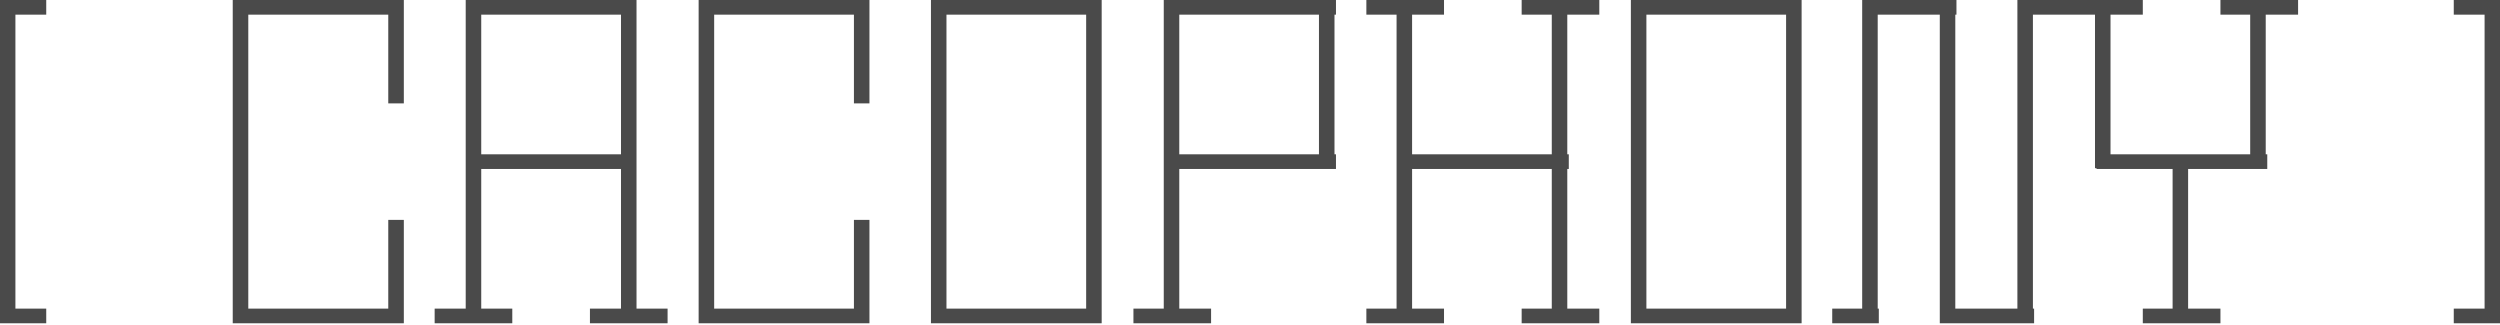
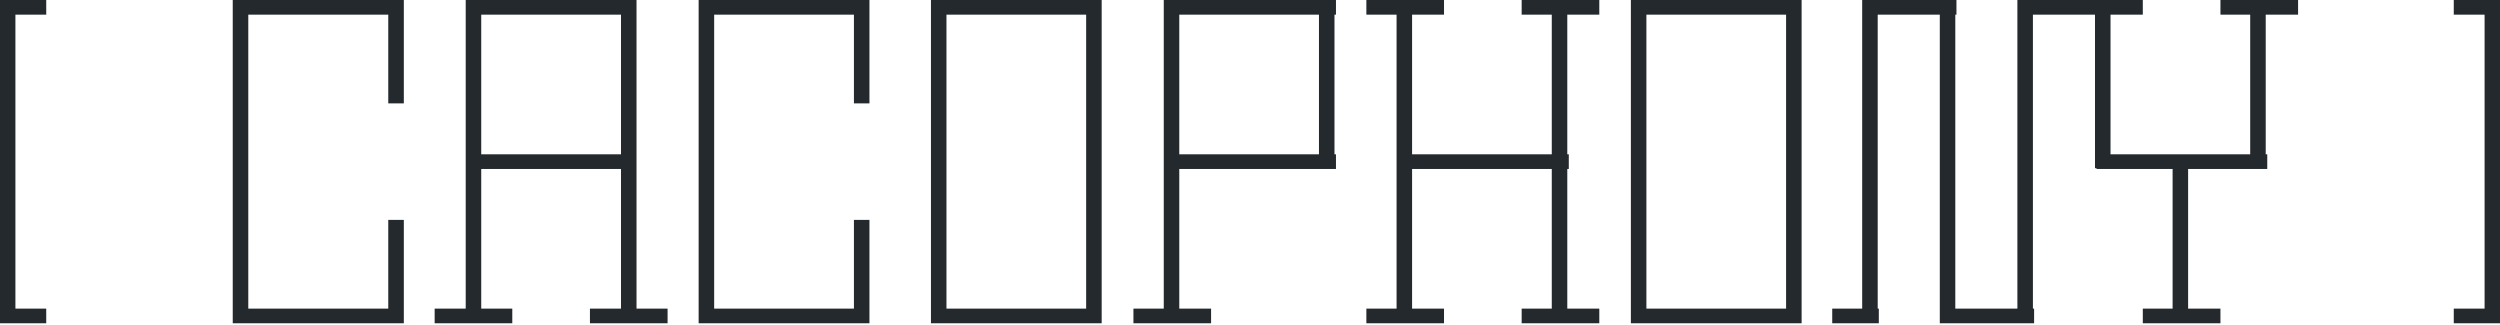
<svg xmlns="http://www.w3.org/2000/svg" width="400px" height="52px" viewBox="0 0 400 52" version="1.1">
  <defs />
  <g id="Page-1" stroke="none" stroke-width="1" fill="none" fill-rule="evenodd">
-     <path d="M397.534,49.379 L397.534,2.345 L392.602,2.345 L392.602,0 L397.534,0 L400,0 L400,51.724 L397.534,51.724 L392.602,51.724 L392.602,49.379 L397.534,49.379 Z M288.258,2.345 L288.258,49.379 L288.258,51.724 L263.424,51.724 L260.94,51.724 L260.94,0 L263.424,0 L288.258,0 L288.258,2.345 Z M285.775,2.345 L263.424,2.345 L263.424,49.379 L285.775,49.379 L285.775,2.345 Z M337.682,24.689 L360.032,24.689 L360.032,2.345 L355.271,2.345 L355.271,0 L367.694,0 L367.694,2.345 L362.515,2.345 L362.515,24.689 L362.762,24.689 L362.762,27.035 L350.099,27.035 L350.099,49.379 L355.271,49.379 L355.271,51.724 L342.848,51.724 L342.848,49.379 L347.616,49.379 L347.616,27.035 L335.444,27.035 L335.444,26.911 L335.199,26.911 L335.199,2.345 L325.266,2.345 L325.266,49.379 L325.456,49.379 L325.456,51.724 L310.549,51.724 L310.366,51.724 L310.366,2.345 L300.433,2.345 L300.433,49.379 L300.61,49.379 L300.61,51.724 L293.157,51.724 L293.157,49.379 L297.95,49.379 L297.95,0 L298.126,0 L313.033,0 L313.033,2.345 L312.849,2.345 L312.849,49.379 L322.783,49.379 L322.783,0 L322.972,0 L342.848,0 L342.848,2.345 L337.682,2.345 L337.682,24.689 Z M250.767,27.035 L250.767,49.379 L255.888,49.379 L255.888,51.724 L243.465,51.724 L243.465,49.379 L248.284,49.379 L248.284,27.035 L225.934,27.035 L225.934,49.379 L231.042,49.379 L231.042,51.724 L218.619,51.724 L218.619,49.379 L223.451,49.379 L223.451,2.345 L218.619,2.345 L218.619,0 L231.042,0 L231.042,2.345 L225.934,2.345 L225.934,24.689 L248.284,24.689 L248.284,2.345 L243.465,2.345 L243.465,0 L255.888,0 L255.888,2.345 L250.767,2.345 L250.767,24.689 L251.006,24.689 L251.006,27.035 L250.767,27.035 Z M188.685,24.689 L211.034,24.689 L211.034,2.345 L188.685,2.345 L188.685,24.689 Z M188.685,27.035 L188.685,49.379 L193.773,49.379 L193.773,51.724 L181.35,51.724 L181.35,49.379 L186.201,49.379 L186.201,0 L188.685,0 L213.755,0 L213.755,2.345 L213.518,2.345 L213.518,24.689 L213.755,24.689 L213.755,27.035 L188.685,27.035 Z M176.268,2.345 L176.268,49.379 L176.268,51.724 L151.435,51.724 L148.952,51.724 L148.952,0 L151.435,0 L176.268,0 L176.268,2.345 Z M173.785,2.345 L151.435,2.345 L151.435,49.379 L173.785,49.379 L173.785,2.345 Z M136.628,2.345 L114.266,2.345 L114.266,49.379 L136.628,49.379 L136.628,35.182 L139.112,35.182 L139.112,49.379 L139.112,51.724 L114.266,51.724 L111.782,51.724 L111.782,0 L114.266,0 L139.112,0 L139.112,2.345 L139.112,16.542 L136.628,16.542 L136.628,2.345 Z M99.359,49.379 L99.359,27.035 L76.998,27.035 L76.998,49.379 L81.967,49.379 L81.967,51.724 L69.544,51.724 L69.544,49.379 L74.513,49.379 L74.513,0 L76.998,0 L99.359,0 L101.843,0 L101.843,49.379 L106.813,49.379 L106.813,51.724 L94.39,51.724 L94.39,49.379 L99.359,49.379 Z M76.998,24.689 L99.359,24.689 L99.359,2.345 L76.998,2.345 L76.998,24.689 Z M62.123,2.345 L39.726,2.345 L39.726,49.379 L62.123,49.379 L62.123,35.182 L64.612,35.182 L64.612,49.379 L64.612,51.724 L39.726,51.724 L37.238,51.724 L37.238,0 L39.726,0 L64.612,0 L64.612,2.345 L64.612,16.542 L62.123,16.542 L62.123,2.345 Z M2.466,51.724 L0,51.724 L0,0 L2.466,0 L7.398,0 L7.398,2.345 L2.466,2.345 L2.466,49.379 L7.398,49.379 L7.398,51.724 L2.466,51.724 Z" id="Combined-Shape" fill="#4A4A4A" />
+     <path d="M397.534,49.379 L397.534,2.345 L392.602,2.345 L392.602,0 L397.534,0 L400,0 L400,51.724 L397.534,51.724 L392.602,51.724 L392.602,49.379 L397.534,49.379 Z M288.258,2.345 L288.258,49.379 L288.258,51.724 L263.424,51.724 L260.94,51.724 L260.94,0 L263.424,0 L288.258,0 L288.258,2.345 Z M285.775,2.345 L263.424,2.345 L263.424,49.379 L285.775,49.379 L285.775,2.345 Z M337.682,24.689 L360.032,24.689 L360.032,2.345 L355.271,2.345 L355.271,0 L367.694,0 L367.694,2.345 L362.515,2.345 L362.515,24.689 L362.762,24.689 L362.762,27.035 L350.099,27.035 L350.099,49.379 L355.271,49.379 L355.271,51.724 L342.848,51.724 L342.848,49.379 L347.616,49.379 L347.616,27.035 L335.444,27.035 L335.444,26.911 L335.199,26.911 L335.199,2.345 L325.266,2.345 L325.266,49.379 L325.456,49.379 L325.456,51.724 L310.549,51.724 L310.366,51.724 L310.366,2.345 L300.433,2.345 L300.433,49.379 L300.61,49.379 L300.61,51.724 L293.157,51.724 L293.157,49.379 L297.95,49.379 L297.95,0 L298.126,0 L313.033,0 L313.033,2.345 L312.849,2.345 L312.849,49.379 L322.783,49.379 L322.783,0 L322.972,0 L342.848,0 L342.848,2.345 L337.682,2.345 L337.682,24.689 Z M250.767,27.035 L250.767,49.379 L255.888,49.379 L255.888,51.724 L243.465,51.724 L243.465,49.379 L248.284,49.379 L248.284,27.035 L225.934,27.035 L225.934,49.379 L231.042,49.379 L231.042,51.724 L218.619,51.724 L218.619,49.379 L223.451,49.379 L223.451,2.345 L218.619,2.345 L218.619,0 L231.042,0 L231.042,2.345 L225.934,2.345 L225.934,24.689 L248.284,24.689 L248.284,2.345 L243.465,2.345 L243.465,0 L255.888,0 L255.888,2.345 L250.767,2.345 L250.767,24.689 L251.006,24.689 L251.006,27.035 L250.767,27.035 Z M188.685,24.689 L211.034,24.689 L211.034,2.345 L188.685,2.345 L188.685,24.689 Z M188.685,27.035 L188.685,49.379 L193.773,49.379 L193.773,51.724 L181.35,51.724 L181.35,49.379 L186.201,49.379 L186.201,0 L188.685,0 L213.755,0 L213.755,2.345 L213.518,2.345 L213.518,24.689 L213.755,24.689 L213.755,27.035 L188.685,27.035 Z M176.268,2.345 L176.268,49.379 L176.268,51.724 L151.435,51.724 L148.952,51.724 L148.952,0 L151.435,0 L176.268,0 L176.268,2.345 Z M173.785,2.345 L151.435,2.345 L151.435,49.379 L173.785,49.379 L173.785,2.345 Z M136.628,2.345 L114.266,2.345 L114.266,49.379 L136.628,49.379 L136.628,35.182 L139.112,35.182 L139.112,49.379 L139.112,51.724 L114.266,51.724 L111.782,51.724 L111.782,0 L114.266,0 L139.112,0 L139.112,2.345 L139.112,16.542 L136.628,16.542 L136.628,2.345 Z M99.359,49.379 L99.359,27.035 L76.998,27.035 L76.998,49.379 L81.967,49.379 L81.967,51.724 L69.544,51.724 L69.544,49.379 L74.513,49.379 L74.513,0 L76.998,0 L99.359,0 L101.843,0 L101.843,49.379 L106.813,49.379 L106.813,51.724 L94.39,51.724 L94.39,49.379 L99.359,49.379 Z M76.998,24.689 L99.359,24.689 L99.359,2.345 L76.998,2.345 L76.998,24.689 Z M62.123,2.345 L39.726,2.345 L39.726,49.379 L62.123,49.379 L62.123,35.182 L64.612,35.182 L64.612,49.379 L64.612,51.724 L39.726,51.724 L37.238,51.724 L37.238,0 L39.726,0 L64.612,0 L64.612,2.345 L64.612,16.542 L62.123,16.542 L62.123,2.345 Z M2.466,51.724 L0,51.724 L0,0 L2.466,0 L7.398,0 L7.398,2.345 L2.466,2.345 L2.466,49.379 L7.398,49.379 L7.398,51.724 L2.466,51.724 Z" id="Combined-Shape" fill="#24292E" />
  </g>
</svg>
